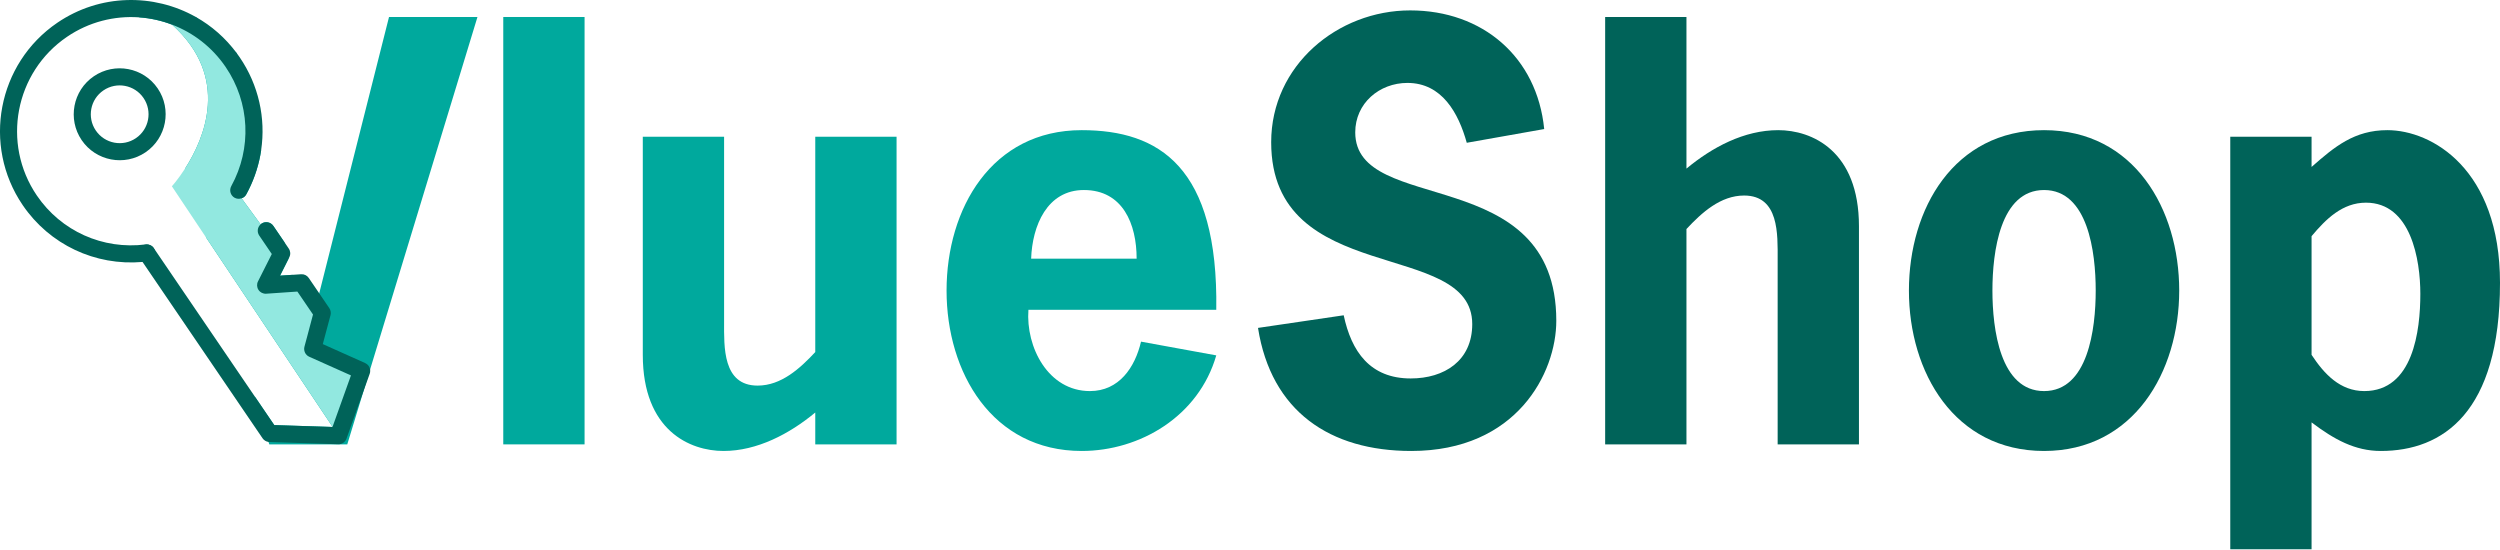
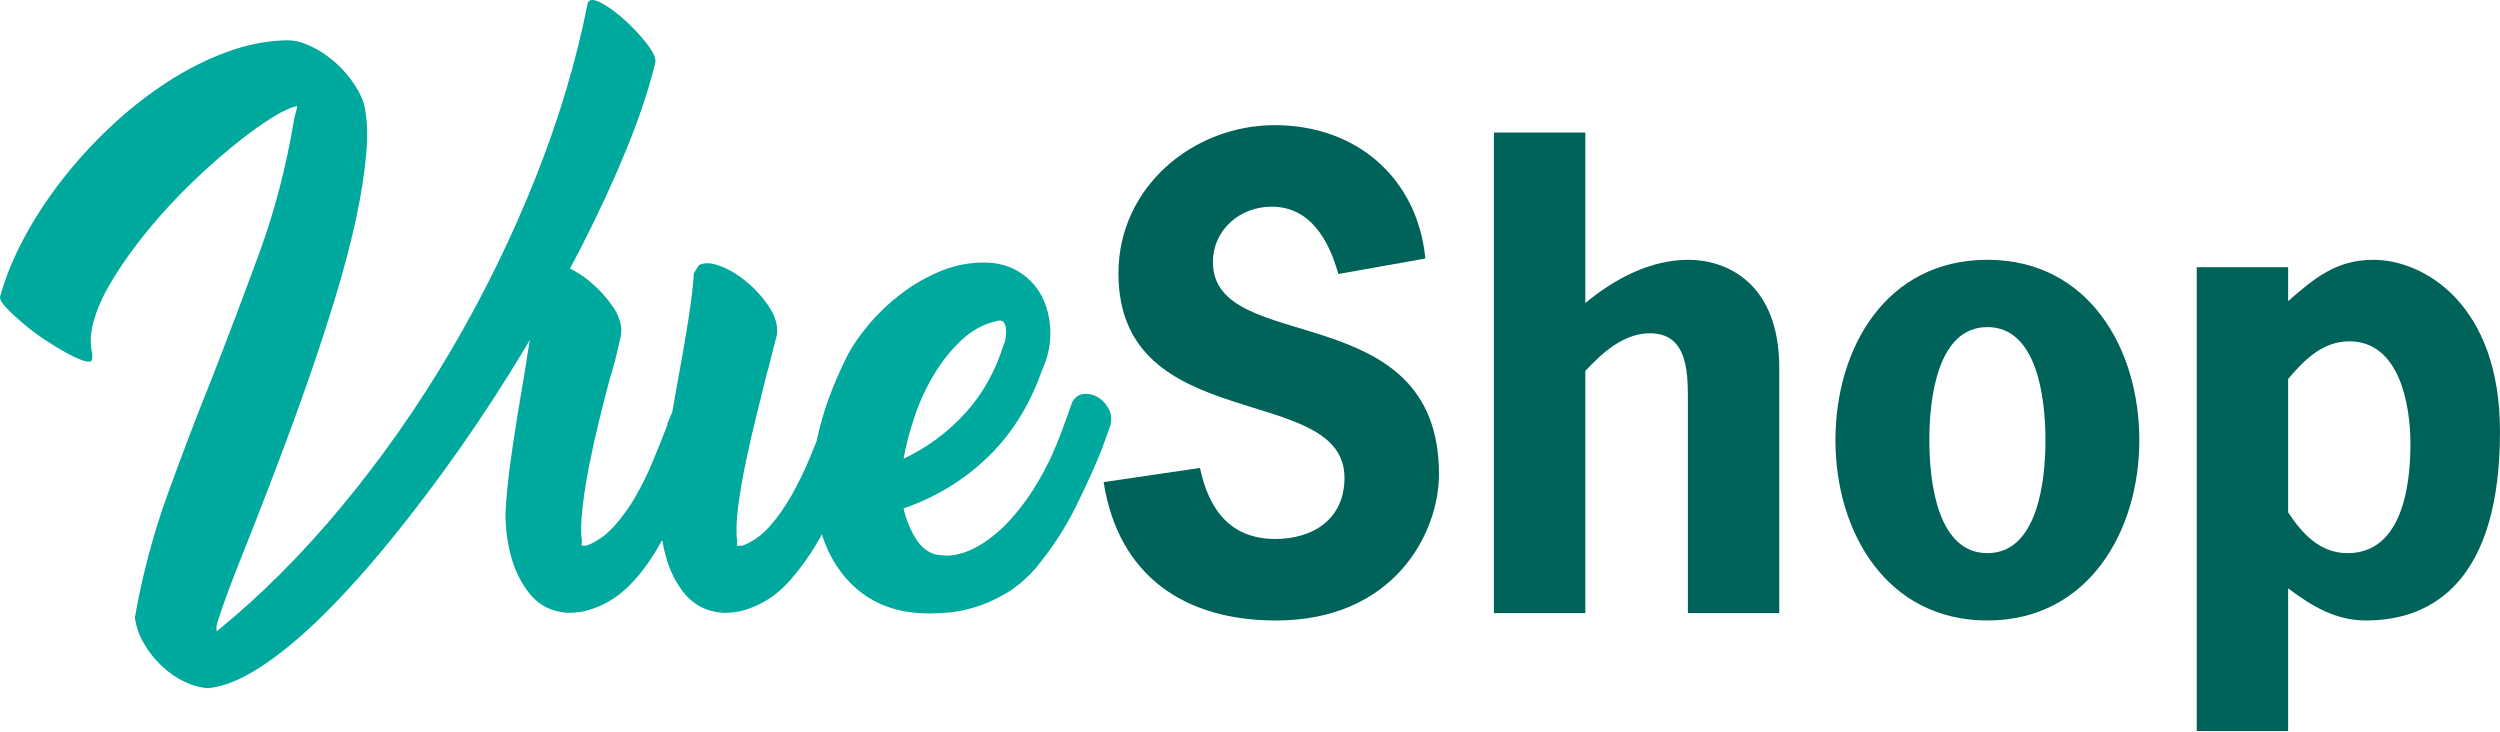
- <svg xmlns="http://www.w3.org/2000/svg" id="Layer_2" data-name="Layer 2" viewBox="0 0 944.63 207.55">
+ <svg xmlns="http://www.w3.org/2000/svg" id="Layer_2" data-name="Layer 2" viewBox="0 0 840.19 245.68">
  <defs>
    <style>
      .cls-1 {
-         fill: #92e8e0;
+         fill: #006359;
      }

      .cls-2 {
-         fill: #006359;
-       }
- 
-       .cls-3 {
        fill: #00a99d;
      }
    </style>
  </defs>
  <g id="Layer_1-2" data-name="Layer 1">
    <g>
-       <path class="cls-3" d="m146.99,6.42l-26.37,104.41-.79,3.12-3.14,12.44h-.42v-.02l-4.09-16.18-.84-3.32-.77-3.03-4.76.32,3.23-6.41-1.58-6.26-4.18-6.13c-1-1.47-3.01-1.85-4.48-.85-.12.08-.23.16-.33.26l-7.19-9.84c.73-.24,1.37-.75,1.77-1.48,2.57-4.69,4.33-9.66,5.29-14.72.13-.67.24-1.34.34-2.01h0s-3.12-12.31-3.12-12.31l-1.91-7.57-4.24-16.81-15.4-13.61h-21.46l.04.14c4.24.3,8.42,1.22,12.4,2.75h.01c22.23,19.95,12.17,43.1,4.97,54.31l8.01,26.29,47.68,71.38v.04s-22.03-.71-22.03-.71l-7.44-10.93,5.27,17.3.28.92h29.48l6.13-20.13,2.5-8.19L180.41,6.42h-33.42Z" />
-       <path class="cls-3" d="m190.16,6.42v161.49h30.72V6.42h-30.72Z" />
-       <path class="cls-3" d="m308.05,51.67v81.36c-5.81,6.23-12.86,12.67-21.79,12.67-13.28,0-12.66-14.74-12.66-24.08V51.67h-30.72v82.4c0,28.65,17.85,36.33,30.51,36.33s24.91-6.44,34.66-14.53v12.04h30.72V51.67h-30.72Z" />
-       <path class="cls-3" d="m459.57,117.05c.83-53.97-21.58-67.87-50.85-67.87-34.04,0-51.06,29.68-51.06,60.61s17.23,60.61,51.06,60.61c22,0,44.21-13.08,50.85-36.12l-28.43-5.19c-2.29,9.76-8.31,18.68-19.31,18.68-15.77,0-24.28-16.6-23.24-30.72h70.98Zm-50.02-45.25c14.74,0,19.93,12.87,19.93,25.95h-39.86c.42-12.46,6.02-25.95,19.93-25.95Z" />
-       <path class="cls-2" d="m512.08,50.01c0-11,9.13-18.68,19.72-18.68,13.07,0,19.3,11.41,22.42,22.62l29.26-5.19c-2.7-27.19-23.25-44.83-50.64-44.83s-52.52,20.76-52.52,49.81c0,55.01,75.97,36.33,75.97,68.71,0,13.91-10.59,20.55-23.25,20.55-15.36,0-22.41-10.17-25.32-23.87l-32.38,4.77c4.98,31.55,27.19,46.5,57.91,46.5,39.85,0,54.8-29.48,54.8-49.2,0-60.19-75.97-39.43-75.97-71.19Z" />
-       <path class="cls-2" d="m671.9,49.18c-12.87,0-24.91,6.43-34.67,14.53V6.42h-30.72v161.49h30.72v-81.37c5.82-6.23,12.87-12.66,21.8-12.66,13.28,0,12.66,14.74,12.66,24.08v69.95h30.72v-82.41c0-28.64-17.85-36.32-30.51-36.32Z" />
-       <path class="cls-2" d="m772.35,49.18c-34.04,0-51.06,29.68-51.06,60.61s17.23,60.61,51.06,60.61,51.07-29.89,51.07-60.61-17.02-60.61-51.07-60.61Zm0,98.59c-16.6,0-19.51-23.45-19.51-37.98s2.91-37.99,19.51-37.99,19.52,23.46,19.52,37.99-2.91,37.98-19.52,37.98Z" />
-       <path class="cls-2" d="m902.08,49.18c-12.46,0-19.93,6.22-28.65,13.9v-11.41h-30.72v155.88h30.72v-47.95c8.51,6.44,16.4,10.8,26.16,10.8,23.45,0,45.04-14.53,45.04-63.52,0-42.96-25.74-57.7-42.55-57.7Zm-8.72,98.59c-9.13,0-15.15-6.43-19.93-13.7v-44.83c5.4-6.44,11.63-12.66,20.55-12.66,17.02,0,20.55,21.58,20.55,34.45,0,13.91-2.7,36.74-21.17,36.74Z" />
-     </g>
-     <g>
-       <path class="cls-1" d="m136.13,139.89c-.28,2.47-8.23,24.75-8.23,24.75l-2.24-3.35-47.68-71.38-13.04-19.52s2.31-2.53,5.03-6.77c7.2-11.21,17.26-34.36-4.97-54.31h-.01c-1.08-.99-2.23-1.94-3.47-2.89-1.04-.81-2.14-1.6-3.29-2.39,3.35.46,6.42,1.28,9.22,2.39,15.76,6.23,23.11,21.39,26.2,30.42,1.45,4.23,1.96,7.11,1.96,7.11l-.05.46-2.37,24-3.4,4.49,1.49,2.03,7.19,9.84,7.23,9.87s-5.83,10.04-4.75,10.94c.84.7,7.52,1.13,10.39,1.29.81.04,1.32.06,1.32.06,0,0,4.31,3.91,7.17,7.02,1.57,1.7,2.7,3.15,2.46,3.6-.68,1.27-4.79,14.23-4.79,14.23,0,0,18.92,5.63,18.63,8.11Z" />
      <g>
-         <path class="cls-2" d="m59.58,33.4c-5.39-7.92-16.21-9.97-24.13-4.58-7.92,5.39-9.98,16.21-4.59,24.13s16.22,9.98,24.14,4.59c3.96-2.7,6.45-6.75,7.28-11.12s0-9.06-2.7-13.02Zm-8.22,18.8c-4.97,3.39-11.77,2.1-15.16-2.88-1.7-2.49-2.22-5.43-1.7-8.18.52-2.74,2.09-5.29,4.58-6.98,4.98-3.39,11.78-2.1,15.16,2.88,3.39,4.98,2.1,11.78-2.88,15.16Z" />
-         <path class="cls-2" d="m139.83,140.72c-.04.17-.08.33-.13.49l-2.35,6.57-6.41,17.94c-.47,1.32-1.74,2.19-3.14,2.14l-26.02-.84c-.11,0-.22-.01-.32-.03-.91-.12-1.73-.62-2.25-1.38l-45.35-66.63-1.06-1.56c-1.01-1.48-.63-3.48.85-4.49.98-.67,2.21-.72,3.21-.24.09.04.18.09.27.14.15.09.29.19.43.3.06.06.12.11.18.18.05.05.1.09.14.15.09.1.17.21.25.32l38.06,55.91,7.44,10.93,22.02.71v-.04s6.96-19.44,6.96-19.44l-15.78-7.06c-1.45-.65-2.18-2.25-1.8-3.77l1.24-4.63v-.02l2-7.53-5.9-8.66h-.19s-11.59.8-11.59.8c-1.16.08-2.27-.47-2.91-1.43-.65-.97-.72-2.21-.19-3.24l5.21-10.33-4.75-6.98c-.93-1.36-.67-3.17.52-4.23.1-.1.21-.18.33-.26,1.47-1,3.48-.62,4.48.85l4.18,6.13,1.65,2.43c.66.97.75,2.22.21,3.27l-.28.56-3.23,6.41,4.76-.32,3.21-.22c1.14-.08,2.24.45,2.88,1.4l3.96,5.81,3.81,5.6c.53.78.69,1.76.46,2.65l-2.92,10.94,16,7.16c1.03.45,1.7,1.38,1.88,2.41.05.37.05.75-.02,1.13Z" />
-         <path class="cls-2" d="m98.68,56.71h0c-.1.68-.21,1.35-.34,2.02-.96,5.06-2.72,10.03-5.29,14.72-.4.73-1.04,1.24-1.77,1.48-.83.3-1.78.25-2.62-.2-1.56-.86-2.13-2.82-1.28-4.39,7.85-14.31,7.04-31.57-2.12-45.03-5.15-7.56-12.29-12.97-20.26-16h-.01c-3.98-1.53-8.16-2.45-12.4-2.75-9.34-.66-18.96,1.69-27.28,7.36C5.63,27.31.53,54.2,13.92,73.87c9.16,13.46,24.91,20.54,41.11,18.49.65-.09,1.28.04,1.83.33.09.04.18.09.27.14.15.09.29.19.43.3.06.06.12.11.18.18.05.05.1.09.14.15.09.1.17.21.25.32.27.4.45.87.51,1.38.22,1.77-1.02,3.38-2.79,3.61-.66.08-1.33.16-1.99.21-17.92,1.55-35.13-6.55-45.28-21.47C-6.81,54.89-.94,23.98,21.67,8.59,37.77-2.38,58.09-2.55,74.01,6.42c5.88,3.31,11.16,7.88,15.4,13.61.41.54.8,1.09,1.18,1.65,7.14,10.47,9.87,22.95,8.09,35.03Z" />
+         <path class="cls-1" d="m407.64,88.14c0-11,9.13-18.68,19.72-18.68,13.07,0,19.3,11.41,22.42,22.62l29.26-5.19c-2.7-27.19-23.25-44.83-50.64-44.83s-52.52,20.76-52.52,49.81c0,55.01,75.97,36.33,75.97,68.71,0,13.91-10.59,20.55-23.25,20.55-15.36,0-22.41-10.17-25.32-23.87l-32.38,4.77c4.98,31.55,27.19,46.5,57.91,46.5,39.85,0,54.8-29.48,54.8-49.2,0-60.19-75.97-39.43-75.97-71.19Z" />
+         <path class="cls-1" d="m567.46,87.31c-12.87,0-24.91,6.43-34.67,14.53v-57.29h-30.72v161.49h30.72v-81.37c5.82-6.23,12.87-12.66,21.8-12.66,13.28,0,12.66,14.74,12.66,24.08v69.95h30.72v-82.41c0-28.64-17.85-36.32-30.51-36.32Z" />
+         <path class="cls-1" d="m667.91,87.31c-34.04,0-51.06,29.68-51.06,60.61s17.23,60.61,51.06,60.61,51.07-29.89,51.07-60.61-17.02-60.61-51.07-60.61Zm0,98.59c-16.6,0-19.51-23.45-19.51-37.98s2.91-37.99,19.51-37.99,19.52,23.46,19.52,37.99-2.91,37.98-19.52,37.98Z" />
+         <path class="cls-1" d="m797.64,87.31c-12.46,0-19.93,6.22-28.65,13.9v-11.41h-30.72v155.88h30.72v-47.95c8.51,6.44,16.4,10.8,26.16,10.8,23.45,0,45.04-14.53,45.04-63.52,0-42.96-25.74-57.7-42.55-57.7Zm-8.72,98.59c-9.13,0-15.15-6.43-19.93-13.7v-44.83c5.4-6.44,11.63-12.66,20.55-12.66,17.02,0,20.55,21.58,20.55,34.45,0,13.91-2.7,36.74-21.17,36.74Z" />
+       </g>
+       <g>
+         <path class="cls-2" d="m30.99,120.64c-.13.92-.98,1.15-2.55.69-1.57-.46-3.5-1.31-5.79-2.55-2.29-1.24-4.77-2.75-7.45-4.51-2.68-1.77-5.13-3.6-7.36-5.49-2.22-1.89-4.09-3.63-5.59-5.2-1.5-1.57-2.26-2.81-2.26-3.73,1.7-6.28,4.32-12.75,7.85-19.42,3.53-6.67,7.75-13.17,12.65-19.52,4.9-6.34,10.36-12.36,16.38-18.05,6.01-5.69,12.32-10.69,18.93-15.01,6.6-4.32,13.34-7.75,20.21-10.3,6.87-2.55,13.7-3.89,20.5-4.02,2.35,0,4.84.59,7.46,1.77,2.61,1.18,5.13,2.75,7.55,4.71,2.42,1.96,4.58,4.22,6.47,6.77,1.89,2.55,3.3,5.13,4.22,7.75,1.18,4.58,1.47,10.27.88,17.07-.59,6.8-1.77,14.26-3.53,22.36-1.77,8.11-4.02,16.67-6.77,25.7-2.75,9.02-5.69,18.05-8.83,27.07-3.14,9.02-6.34,17.85-9.61,26.48-3.27,8.63-6.34,16.61-9.22,23.93-1.83,4.58-3.53,8.86-5.1,12.85-1.57,3.99-2.91,7.52-4.02,10.59-1.11,3.07-1.96,5.52-2.55,7.36-.59,1.83-.82,2.94-.69,3.33v.78h.2c14.52-11.77,28.48-25.73,41.88-41.88,13.4-16.15,25.6-33.54,36.58-52.18s20.47-37.96,28.44-57.97c7.98-20.01,13.86-39.69,17.66-59.05.52-1.31,2.03-1.31,4.51,0,2.48,1.31,5.1,3.21,7.85,5.69,2.75,2.49,5.2,5.1,7.36,7.85,2.16,2.75,3.17,4.84,3.04,6.28-2.09,8.76-5.3,18.44-9.61,29.03-4.32,10.59-9.39,21.58-15.2,32.96-5.82,11.38-12.23,22.89-19.22,34.52-7,11.64-14.29,22.85-21.87,33.64-7.59,10.79-15.27,20.96-23.05,30.5-7.78,9.55-15.33,17.95-22.66,25.21-7.33,7.26-14.29,13.04-20.89,17.36-6.6,4.32-12.52,6.73-17.75,7.26-2.62-.13-5.3-.85-8.04-2.16-2.75-1.31-5.3-3.07-7.65-5.3-2.35-2.22-4.35-4.74-5.98-7.55-1.64-2.81-2.65-5.72-3.04-8.73,2.48-14.12,6.08-27.72,10.79-40.8,4.71-13.08,9.74-26.29,15.1-39.62,5.36-13.73,10.66-27.72,15.89-41.98,5.23-14.25,9.15-29.36,11.77-45.31.26-.91.52-1.89.78-2.94.26-1.04.26-1.44,0-1.18-1.96.39-4.54,1.57-7.75,3.53-3.21,1.96-6.74,4.45-10.59,7.45-3.86,3.01-7.91,6.44-12.16,10.3-4.25,3.86-8.37,7.94-12.36,12.26-3.99,4.32-7.72,8.76-11.18,13.34-3.47,4.58-6.44,9.02-8.93,13.34-2.49,4.32-4.25,8.44-5.3,12.36-1.05,3.92-1.18,7.45-.39,10.59v1.77Z" />
+         <path class="cls-2" d="m235.01,89.06c1.7-.91,4.09-.78,7.16.39,3.07,1.18,6.08,3.01,9.02,5.49,2.94,2.49,5.42,5.3,7.45,8.43,2.03,3.14,2.84,6.21,2.45,9.22-.26,1.05-.69,2.68-1.28,4.9-.59,2.23-1.21,4.71-1.86,7.45v-.39c-1.05,4.32-2.26,9.22-3.63,14.71s-2.62,10.92-3.73,16.28c-1.11,5.36-1.96,10.37-2.55,15.01-.59,4.64-.69,8.4-.29,11.28,0,1.05-.07,1.57-.2,1.57h1.96c3.4-1.31,6.44-3.46,9.12-6.47,2.68-3.01,5.13-6.47,7.36-10.4,2.22-3.92,4.25-8.07,6.08-12.46,1.83-4.38,3.53-8.6,5.1-12.65l2.16-5.69c.79-1.7,1.99-2.61,3.63-2.75,1.63-.13,3.24.29,4.81,1.28,1.57.98,2.81,2.39,3.73,4.22.91,1.83.98,3.92.2,6.28l-3.14,7.46c-3.01,7.45-6.34,15.04-10,22.75-3.66,7.72-8.11,14.52-13.34,20.4-.92,1.05-2.09,2.19-3.53,3.43-1.44,1.24-3.07,2.39-4.9,3.43-1.83,1.05-3.86,1.93-6.08,2.65-2.23.72-4.64,1.08-7.26,1.08-5.88-.26-10.56-2.68-14.03-7.26-3.47-4.58-5.72-10.2-6.77-16.87l-.2-.2c-1.44,2.62-2.94,5.07-4.51,7.36-1.57,2.29-3.27,4.41-5.1,6.38-.92,1.05-2.09,2.19-3.53,3.43-1.44,1.24-3.07,2.39-4.9,3.43-1.83,1.05-3.86,1.93-6.08,2.65-2.23.72-4.64,1.08-7.26,1.08-5.76-.26-10.33-2.68-13.73-7.26s-5.62-10.13-6.67-16.67c-.26-1.44-.46-3.01-.59-4.71-.13-1.7-.2-3.27-.2-4.71.26-5.88,1.01-13.04,2.26-21.48,1.24-8.44,2.58-16.77,4.02-25.01,1.05-6.67,2.06-13.05,3.04-19.13.98-6.08,1.6-11.15,1.86-15.2l1.57-2.75c1.57-.91,3.89-.78,6.96.39,3.07,1.18,6.08,3.01,9.02,5.49,2.94,2.49,5.46,5.3,7.55,8.43,2.09,3.14,2.94,6.21,2.55,9.22-.26,1.18-.66,2.94-1.18,5.3-.52,2.35-1.25,5.04-2.16,8.04v-.2c-1.18,4.32-2.42,9.12-3.73,14.42-1.31,5.3-2.49,10.56-3.53,15.79-1.05,5.23-1.83,10.17-2.35,14.81-.52,4.64-.59,8.34-.2,11.08,0,1.05-.07,1.57-.2,1.57h1.77c3.4-1.31,6.44-3.43,9.12-6.38,2.68-2.94,5.1-6.28,7.26-10,2.16-3.73,4.12-7.71,5.88-11.97,1.77-4.25,3.43-8.4,5-12.46h-.2c.26-.65.55-1.34.88-2.06.32-.72.62-1.4.88-2.06l1.96-11.18c1.31-6.93,2.45-13.54,3.43-19.81.98-6.28,1.6-11.51,1.86-15.69l1.77-2.75Z" />
+         <path class="cls-2" d="m350.35,123.98c-4.05,11.77-10.1,21.58-18.15,29.42s-17.56,13.67-28.54,17.46c.79,3.53,2.12,6.87,4.02,10,1.89,3.14,4.41,5.04,7.55,5.69l-.39-.2c2.75.66,5.72.46,8.93-.59,3.2-1.04,6.5-2.91,9.91-5.59,3.4-2.68,6.73-6.18,10-10.5,3.27-4.32,6.34-9.42,9.22-15.3,1.44-3.14,2.78-6.38,4.02-9.71,1.24-3.33,2.38-6.5,3.43-9.51.91-1.7,2.26-2.62,4.02-2.75,1.77-.13,3.4.29,4.9,1.28,1.5.98,2.68,2.35,3.53,4.12.85,1.77.88,3.76.1,5.98l-2.55,7.06c-2.35,5.88-5.3,12.39-8.83,19.52-3.53,7.13-8.04,14.03-13.54,20.7-3.27,3.66-6.67,6.51-10.2,8.53-3.53,2.03-6.93,3.53-10.2,4.51-3.27.98-6.25,1.57-8.93,1.77-2.68.2-4.81.29-6.38.29-10.2,0-18.54-2.94-25.01-8.83-6.47-5.89-10.69-13.93-12.65-24.13-1.7-8.89-1.67-17.59.1-26.09,1.77-8.5,5.13-17.72,10.1-27.66,1.7-3.27,4.12-6.77,7.26-10.5,3.14-3.73,6.77-7.16,10.89-10.3s8.6-5.69,13.44-7.65c4.84-1.96,9.87-2.88,15.1-2.75,5.49.13,10.17,1.93,14.03,5.39,3.86,3.47,6.24,8.14,7.16,14.03.39,2.62.42,5.27.1,7.95-.33,2.68-1.15,5.53-2.45,8.53v-.2Zm-15.3-16.09c-4.32.92-8.24,3.01-11.77,6.28-3.53,3.27-6.64,7.13-9.32,11.57-2.68,4.45-4.87,9.19-6.57,14.22-1.7,5.04-2.94,9.78-3.73,14.22,7.98-3.79,14.91-8.92,20.79-15.4s10.2-14.22,12.95-23.25v.2c.39-1.04.62-2.09.69-3.14.06-1.04.03-1.96-.1-2.75-.39-1.83-1.37-2.48-2.94-1.96Z" />
      </g>
    </g>
  </g>
</svg>
